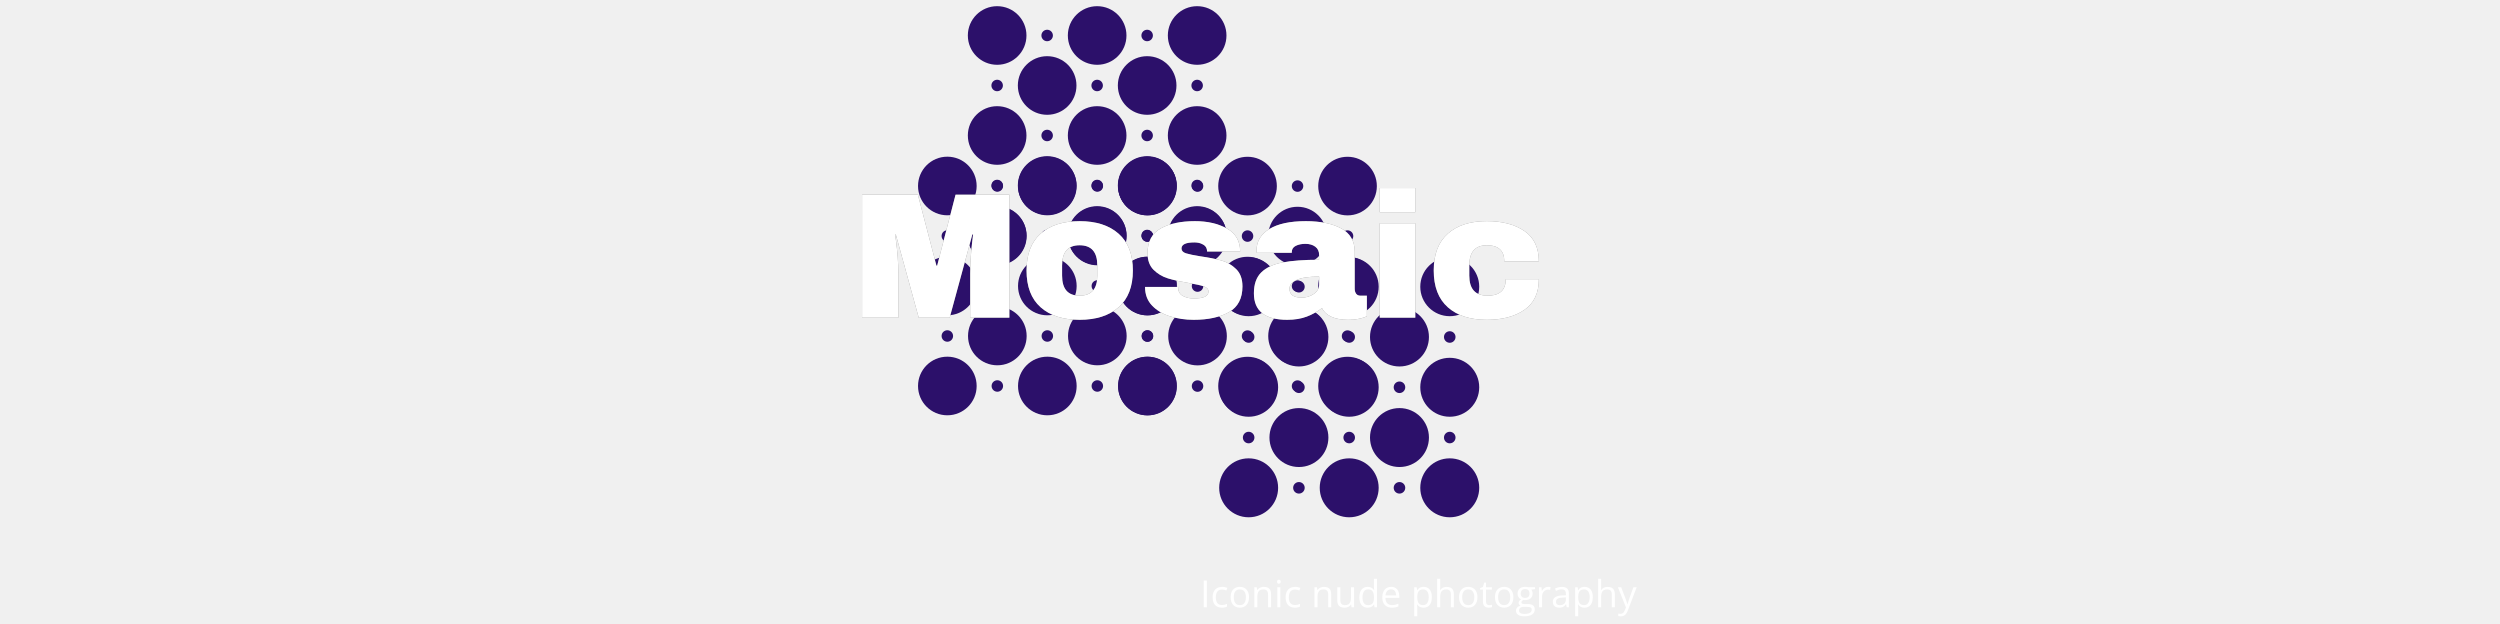
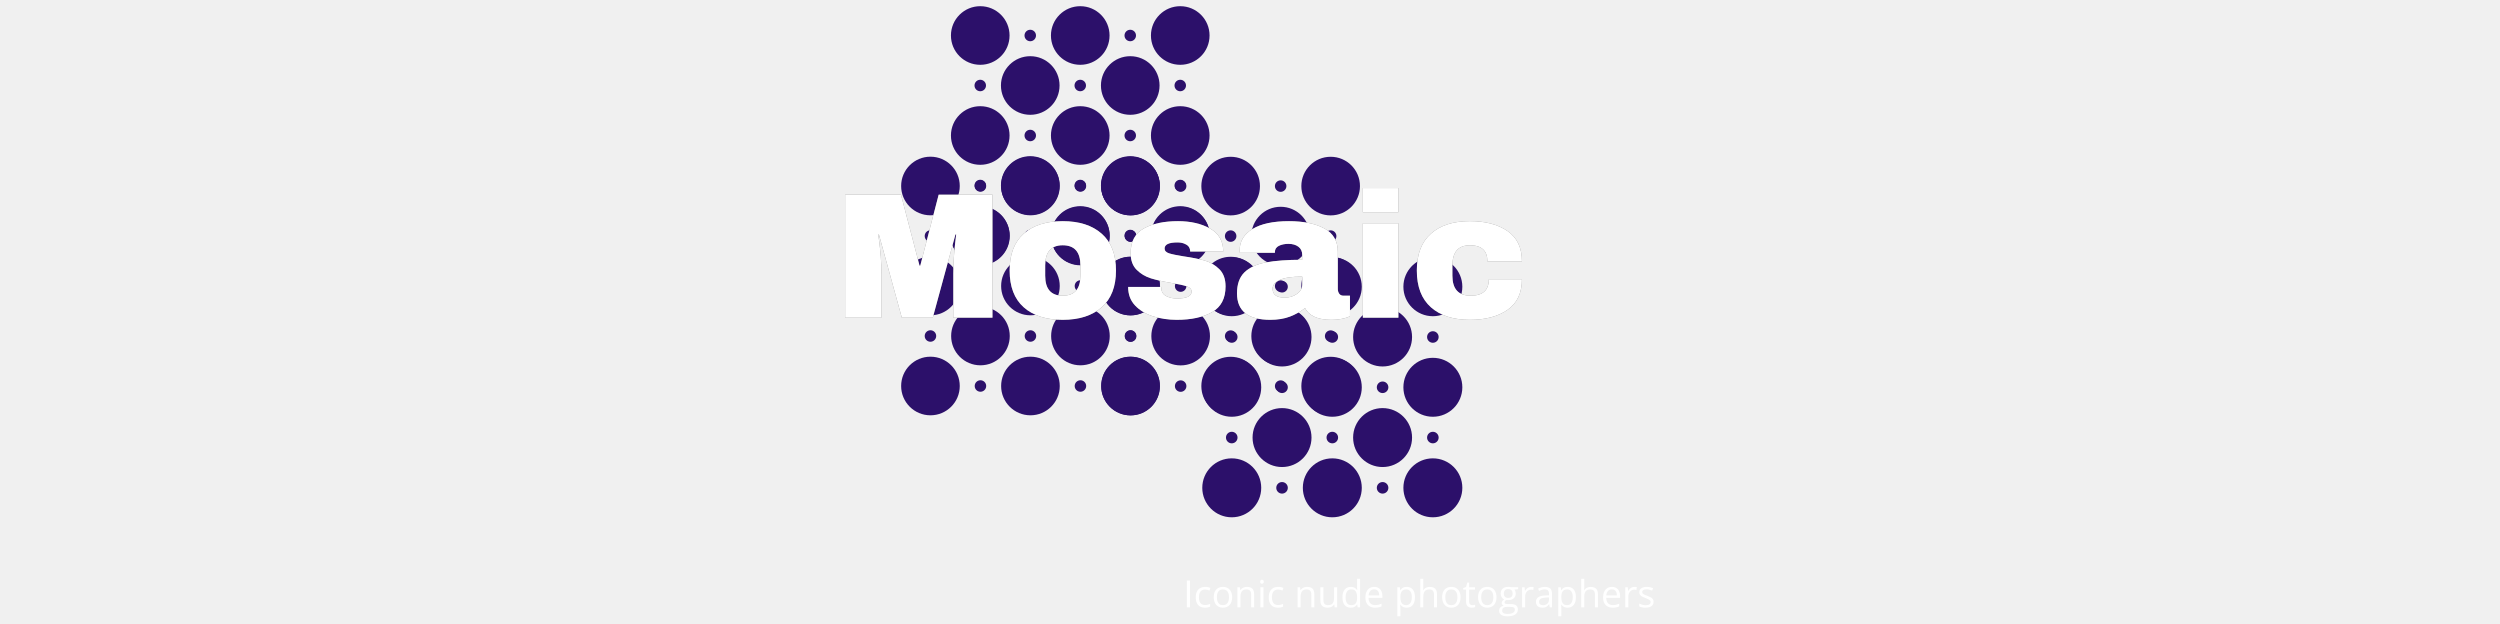
<svg xmlns="http://www.w3.org/2000/svg" version="1.1" width="2000" height="499" viewBox="0 0 2000 499">
-   <svg xml:space="preserve" width="2000" height="499" data-version="2" data-id="lg_FkgTpQstyQD70acRWF" viewBox="0 0 633 499" x="0" y="0">
+   <svg xml:space="preserve" width="2000" height="499" data-version="2" data-id="lg_FkgTpQstyQD70acRWF" viewBox="0 0 661 499" x="0" y="0">
    <rect width="100%" height="100%" fill="transparent" />
-     <circle r="10.2" fill="#2c106a" transform="translate(74.37 308.79)scale(2.2988)" />
-     <circle r="2" fill="#2c106a" transform="translate(74.37 268.79)scale(2.2988)" />
-     <circle r="2" fill="#2c106a" transform="translate(114.37 228.79)scale(2.2988)" />
-     <circle r="2" fill="#2c106a" transform="translate(114.37 308.79)scale(2.2988)" />
-     <circle r="10.2" fill="#2c106a" transform="translate(114.37 268.79)scale(2.2988)" />
-     <circle r="10.2" fill="#2c106a" transform="translate(74.37 228.79)scale(2.2988)" />
-     <circle r="2" fill="#2c106a" transform="translate(74.37 188.79)scale(2.2988)" />
-     <circle r="2" fill="#2c106a" transform="translate(114.37 148.79)scale(2.2988)" />
-     <circle r="10.2" fill="#2c106a" transform="translate(74.37 148.79)scale(2.2988)" />
-     <circle r="10.2" fill="#2c106a" transform="translate(114.37 188.79)scale(2.2988)" />
-     <circle r="10.2" fill="#2c106a" transform="translate(154.37 308.79)scale(2.2988)" />
-     <circle r="2" fill="#2c106a" transform="translate(154.37 268.79)scale(2.2988)" />
-     <circle r="2" fill="#2c106a" transform="translate(194.37 228.79)scale(2.2988)" />
-     <circle r="2" fill="#2c106a" transform="translate(194.37 308.79)scale(2.2988)" />
-     <circle r="10.2" fill="#2c106a" transform="translate(194.37 268.79)scale(2.2988)" />
-     <circle r="10.2" fill="#2c106a" transform="translate(154.37 228.79)scale(2.2988)" />
-     <circle r="2" fill="#2c106a" transform="translate(154.37 188.79)scale(2.2988)" />
-     <circle r="2" fill="#2c106a" transform="translate(194.37 148.79)scale(2.2988)" />
-     <circle r="10.2" fill="#2c106a" transform="translate(154.37 148.79)scale(2.2988)" />
-     <circle r="10.2" fill="#2c106a" transform="translate(234.37 308.79)scale(2.2988)" />
-     <circle r="2" fill="#2c106a" transform="translate(234.37 268.79)scale(2.2988)" />
-     <circle r="10.2" fill="#2c106a" transform="translate(234.37 228.79)scale(2.2988)" />
-     <circle r="2" fill="#2c106a" transform="translate(234.37 188.79)scale(2.2988)" />
-     <circle r="10.2" fill="#2c106a" transform="translate(234.37 148.79)scale(2.2988)" />
-     <circle r="10.2" fill="#2c106a" transform="translate(194.37 188.79)scale(2.2988)" />
-     <circle r="10.2" fill="#2c106a" transform="translate(114.22 188.39)scale(2.2988)" />
-     <circle r="2" fill="#2c106a" transform="translate(114.22 148.39)scale(2.2988)" />
-     <circle r="2" fill="#2c106a" transform="translate(154.22 108.39)scale(2.2988)" />
-     <circle r="2" fill="#2c106a" transform="translate(154.22 188.39)scale(2.2988)" />
-     <circle r="10.2" fill="#2c106a" transform="translate(154.22 148.39)scale(2.2988)" />
-     <circle r="10.2" fill="#2c106a" transform="translate(114.22 108.39)scale(2.2988)" />
-     <circle r="2" fill="#2c106a" transform="translate(114.22 68.39)scale(2.2988)" />
-     <circle r="2" fill="#2c106a" transform="translate(154.22 28.39)scale(2.2988)" />
-     <circle r="10.2" fill="#2c106a" transform="translate(114.22 28.39)scale(2.2988)" />
-     <circle r="10.2" fill="#2c106a" transform="translate(154.22 68.39)scale(2.2988)" />
-     <circle r="10.2" fill="#2c106a" transform="translate(194.22 188.39)scale(2.2988)" />
-     <circle r="2" fill="#2c106a" transform="translate(194.22 148.39)scale(2.2988)" />
-     <circle r="2" fill="#2c106a" transform="translate(234.22 108.39)scale(2.2988)" />
-     <circle r="2" fill="#2c106a" transform="translate(234.22 188.39)scale(2.2988)" />
-     <circle r="10.2" fill="#2c106a" transform="translate(234.22 148.39)scale(2.2988)" />
-     <circle r="10.2" fill="#2c106a" transform="translate(194.22 108.39)scale(2.2988)" />
-     <circle r="2" fill="#2c106a" transform="translate(194.22 68.39)scale(2.2988)" />
-     <circle r="2" fill="#2c106a" transform="translate(234.22 28.39)scale(2.2988)" />
-     <circle r="10.2" fill="#2c106a" transform="translate(194.22 28.39)scale(2.2988)" />
-     <circle r="10.2" fill="#2c106a" transform="translate(274.22 188.39)scale(2.2988)" />
-     <circle r="2" fill="#2c106a" transform="translate(274.22 148.39)scale(2.2988)" />
-     <circle r="10.2" fill="#2c106a" transform="translate(274.22 108.39)scale(2.2988)" />
-     <circle r="2" fill="#2c106a" transform="translate(274.22 68.39)scale(2.2988)" />
-     <circle r="10.2" fill="#2c106a" transform="translate(274.22 28.39)scale(2.2988)" />
-     <circle r="10.2" fill="#2c106a" transform="translate(234.22 68.39)scale(2.2988)" />
-     <circle r="10.2" fill="#2c106a" transform="translate(234.53 308.86)scale(2.2988)" />
-     <circle r="2" fill="#2c106a" transform="translate(234.53 268.86)scale(2.2988)" />
-     <circle r="2" fill="#2c106a" transform="translate(274.53 228.86)scale(2.2988)" />
-     <circle r="2" fill="#2c106a" transform="translate(274.53 308.86)scale(2.2988)" />
-     <circle r="10.2" fill="#2c106a" transform="translate(274.53 268.86)scale(2.2988)" />
-     <circle r="10.2" fill="#2c106a" transform="translate(234.53 228.86)scale(2.2988)" />
-     <circle r="2" fill="#2c106a" transform="translate(234.53 188.86)scale(2.2988)" />
-     <circle r="2" fill="#2c106a" transform="translate(274.53 148.86)scale(2.2988)" />
-     <circle r="10.2" fill="#2c106a" transform="translate(234.53 148.86)scale(2.2988)" />
-     <circle r="10.2" fill="#2c106a" transform="translate(274.53 188.86)scale(2.2988)" />
-     <circle r="10.2" fill="#2c106a" transform="translate(314.53 308.86)scale(2.2988)" />
-     <circle r="2" fill="#2c106a" transform="translate(314.53 268.86)scale(2.2988)" />
-     <circle r="2" fill="#2c106a" transform="translate(354.53 228.86)scale(2.2988)" />
-     <circle r="2" fill="#2c106a" transform="translate(354.53 308.86)scale(2.2988)" />
-     <circle r="10.2" fill="#2c106a" transform="translate(354.53 268.86)scale(2.2988)" />
-     <circle r="10.2" fill="#2c106a" transform="translate(314.53 228.86)scale(2.2988)" />
-     <circle r="2" fill="#2c106a" transform="translate(314.53 188.86)scale(2.2988)" />
-     <circle r="2" fill="#2c106a" transform="translate(354.53 148.86)scale(2.2988)" />
-     <circle r="10.2" fill="#2c106a" transform="translate(314.53 148.86)scale(2.2988)" />
-     <circle r="10.2" fill="#2c106a" transform="translate(394.53 308.86)scale(2.2988)" />
-     <circle r="2" fill="#2c106a" transform="translate(394.53 268.86)scale(2.2988)" />
-     <circle r="10.2" fill="#2c106a" transform="translate(394.53 228.86)scale(2.2988)" />
-     <circle r="2" fill="#2c106a" transform="translate(394.53 188.86)scale(2.2988)" />
-     <circle r="10.2" fill="#2c106a" transform="translate(394.53 148.86)scale(2.2988)" />
-     <circle r="10.2" fill="#2c106a" transform="translate(354.53 188.86)scale(2.2988)" />
-     <circle r="10.2" fill="#2c106a" transform="translate(315.42 390.25)scale(2.3115)" />
-     <circle r="2" fill="#2c106a" transform="translate(315.42 350.04)scale(2.3115)" />
-     <circle r="2" fill="#2c106a" transform="translate(355.64 309.82)scale(2.3115)" />
-     <circle r="2" fill="#2c106a" transform="translate(355.64 390.25)scale(2.3115)" />
-     <circle r="10.2" fill="#2c106a" transform="translate(355.64 350.04)scale(2.3115)" />
-     <circle r="10.2" fill="#2c106a" transform="translate(315.42 309.82)scale(2.3115)" />
-     <circle r="2" fill="#2c106a" transform="translate(315.42 269.6)scale(2.3115)" />
-     <circle r="2" fill="#2c106a" transform="translate(355.64 229.38)scale(2.3115)" />
-     <circle r="10.2" fill="#2c106a" transform="translate(315.42 229.38)scale(2.3115)" />
-     <circle r="10.2" fill="#2c106a" transform="translate(355.64 269.6)scale(2.3115)" />
-     <circle r="10.2" fill="#2c106a" transform="translate(395.86 390.25)scale(2.3115)" />
-     <circle r="2" fill="#2c106a" transform="translate(395.86 350.04)scale(2.3115)" />
-     <circle r="2" fill="#2c106a" transform="translate(436.08 309.82)scale(2.3115)" />
-     <circle r="2" fill="#2c106a" transform="translate(436.08 390.25)scale(2.3115)" />
-     <circle r="10.2" fill="#2c106a" transform="translate(436.08 350.04)scale(2.3115)" />
-     <circle r="10.2" fill="#2c106a" transform="translate(395.86 309.82)scale(2.3115)" />
-     <circle r="2" fill="#2c106a" transform="translate(395.86 269.6)scale(2.3115)" />
-     <circle r="2" fill="#2c106a" transform="translate(436.08 229.38)scale(2.3115)" />
-     <circle r="10.2" fill="#2c106a" transform="translate(395.86 229.38)scale(2.3115)" />
-     <circle r="10.2" fill="#2c106a" transform="translate(476.3 390.25)scale(2.3115)" />
-     <circle r="2" fill="#2c106a" transform="translate(476.3 350.04)scale(2.3115)" />
-     <circle r="10.2" fill="#2c106a" transform="translate(476.3 309.82)scale(2.3115)" />
-     <circle r="2" fill="#2c106a" transform="translate(476.3 269.6)scale(2.3115)" />
-     <circle r="10.2" fill="#2c106a" transform="translate(476.3 229.38)scale(2.3115)" />
-     <circle r="10.2" fill="#2c106a" transform="translate(436.08 269.6)scale(2.3115)" />
-     <g transform="translate(277.36 203.65)">
+     <circle r="10.2" fill="#2c106a" transform="translate(74.86 308.8)scale(2.2988)" />
+     <circle r="2" fill="#2c106a" transform="translate(74.86 268.8)scale(2.2988)" />
+     <circle r="2" fill="#2c106a" transform="translate(114.86 228.8)scale(2.2988)" />
+     <circle r="2" fill="#2c106a" transform="translate(114.86 308.8)scale(2.2988)" />
+     <circle r="10.2" fill="#2c106a" transform="translate(114.86 268.8)scale(2.2988)" />
+     <circle r="10.2" fill="#2c106a" transform="translate(74.86 228.8)scale(2.2988)" />
+     <circle r="2" fill="#2c106a" transform="translate(74.86 188.8)scale(2.2988)" />
+     <circle r="2" fill="#2c106a" transform="translate(114.86 148.8)scale(2.2988)" />
+     <circle r="10.2" fill="#2c106a" transform="translate(74.86 148.8)scale(2.2988)" />
+     <circle r="10.2" fill="#2c106a" transform="translate(114.86 188.8)scale(2.2988)" />
+     <circle r="10.2" fill="#2c106a" transform="translate(154.85 308.8)scale(2.2988)" />
+     <circle r="2" fill="#2c106a" transform="translate(154.85 268.8)scale(2.2988)" />
+     <circle r="2" fill="#2c106a" transform="translate(194.85 228.8)scale(2.2988)" />
+     <circle r="2" fill="#2c106a" transform="translate(194.85 308.8)scale(2.2988)" />
+     <circle r="10.2" fill="#2c106a" transform="translate(194.85 268.8)scale(2.2988)" />
+     <circle r="10.2" fill="#2c106a" transform="translate(154.85 228.8)scale(2.2988)" />
+     <circle r="2" fill="#2c106a" transform="translate(154.85 188.8)scale(2.2988)" />
+     <circle r="2" fill="#2c106a" transform="translate(194.85 148.8)scale(2.2988)" />
+     <circle r="10.2" fill="#2c106a" transform="translate(154.85 148.8)scale(2.2988)" />
+     <circle r="10.2" fill="#2c106a" transform="translate(234.85 308.8)scale(2.2988)" />
+     <circle r="2" fill="#2c106a" transform="translate(234.85 268.8)scale(2.2988)" />
+     <circle r="10.2" fill="#2c106a" transform="translate(234.85 228.8)scale(2.2988)" />
+     <circle r="2" fill="#2c106a" transform="translate(234.85 188.8)scale(2.2988)" />
+     <circle r="10.2" fill="#2c106a" transform="translate(234.85 148.8)scale(2.2988)" />
+     <circle r="10.2" fill="#2c106a" transform="translate(194.85 188.8)scale(2.2988)" />
+     <circle r="10.2" fill="#2c106a" transform="translate(114.7 188.4)scale(2.2988)" />
+     <circle r="2" fill="#2c106a" transform="translate(114.7 148.4)scale(2.2988)" />
+     <circle r="2" fill="#2c106a" transform="translate(154.7 108.4)scale(2.2988)" />
+     <circle r="2" fill="#2c106a" transform="translate(154.7 188.4)scale(2.2988)" />
+     <circle r="10.2" fill="#2c106a" transform="translate(154.7 148.4)scale(2.2988)" />
+     <circle r="10.2" fill="#2c106a" transform="translate(114.7 108.4)scale(2.2988)" />
+     <circle r="2" fill="#2c106a" transform="translate(114.7 68.4)scale(2.2988)" />
+     <circle r="2" fill="#2c106a" transform="translate(154.7 28.4)scale(2.2988)" />
+     <circle r="10.2" fill="#2c106a" transform="translate(114.7 28.4)scale(2.2988)" />
+     <circle r="10.2" fill="#2c106a" transform="translate(154.7 68.4)scale(2.2988)" />
+     <circle r="10.2" fill="#2c106a" transform="translate(194.7 188.4)scale(2.2988)" />
+     <circle r="2" fill="#2c106a" transform="translate(194.7 148.4)scale(2.2988)" />
+     <circle r="2" fill="#2c106a" transform="translate(234.7 108.4)scale(2.2988)" />
+     <circle r="2" fill="#2c106a" transform="translate(234.7 188.4)scale(2.2988)" />
+     <circle r="10.2" fill="#2c106a" transform="translate(234.7 148.4)scale(2.2988)" />
+     <circle r="10.2" fill="#2c106a" transform="translate(194.7 108.4)scale(2.2988)" />
+     <circle r="2" fill="#2c106a" transform="translate(194.7 68.4)scale(2.2988)" />
+     <circle r="2" fill="#2c106a" transform="translate(234.7 28.4)scale(2.2988)" />
+     <circle r="10.2" fill="#2c106a" transform="translate(194.7 28.4)scale(2.2988)" />
+     <circle r="10.2" fill="#2c106a" transform="translate(274.7 188.4)scale(2.2988)" />
+     <circle r="2" fill="#2c106a" transform="translate(274.7 148.4)scale(2.2988)" />
+     <circle r="10.2" fill="#2c106a" transform="translate(274.7 108.4)scale(2.2988)" />
+     <circle r="2" fill="#2c106a" transform="translate(274.7 68.4)scale(2.2988)" />
+     <circle r="10.2" fill="#2c106a" transform="translate(274.7 28.4)scale(2.2988)" />
+     <circle r="10.2" fill="#2c106a" transform="translate(234.7 68.4)scale(2.2988)" />
+     <circle r="10.2" fill="#2c106a" transform="translate(235.02 308.87)scale(2.2988)" />
+     <circle r="2" fill="#2c106a" transform="translate(235.02 268.87)scale(2.2988)" />
+     <circle r="2" fill="#2c106a" transform="translate(275.02 228.87)scale(2.2988)" />
+     <circle r="2" fill="#2c106a" transform="translate(275.02 308.87)scale(2.2988)" />
+     <circle r="10.2" fill="#2c106a" transform="translate(275.02 268.87)scale(2.2988)" />
+     <circle r="10.2" fill="#2c106a" transform="translate(235.02 228.87)scale(2.2988)" />
+     <circle r="2" fill="#2c106a" transform="translate(235.02 188.87)scale(2.2988)" />
+     <circle r="2" fill="#2c106a" transform="translate(275.02 148.87)scale(2.2988)" />
+     <circle r="10.2" fill="#2c106a" transform="translate(235.02 148.87)scale(2.2988)" />
+     <circle r="10.2" fill="#2c106a" transform="translate(275.02 188.87)scale(2.2988)" />
+     <circle r="10.2" fill="#2c106a" transform="translate(315.02 308.87)scale(2.2988)" />
+     <circle r="2" fill="#2c106a" transform="translate(315.02 268.87)scale(2.2988)" />
+     <circle r="2" fill="#2c106a" transform="translate(355.02 228.87)scale(2.2988)" />
+     <circle r="2" fill="#2c106a" transform="translate(355.02 308.87)scale(2.2988)" />
+     <circle r="10.2" fill="#2c106a" transform="translate(355.02 268.87)scale(2.2988)" />
+     <circle r="10.2" fill="#2c106a" transform="translate(315.02 228.87)scale(2.2988)" />
+     <circle r="2" fill="#2c106a" transform="translate(315.02 188.87)scale(2.2988)" />
+     <circle r="2" fill="#2c106a" transform="translate(355.02 148.87)scale(2.2988)" />
+     <circle r="10.2" fill="#2c106a" transform="translate(315.02 148.87)scale(2.2988)" />
+     <circle r="10.2" fill="#2c106a" transform="translate(395.02 308.87)scale(2.2988)" />
+     <circle r="2" fill="#2c106a" transform="translate(395.02 268.87)scale(2.2988)" />
+     <circle r="10.2" fill="#2c106a" transform="translate(395.02 228.87)scale(2.2988)" />
+     <circle r="2" fill="#2c106a" transform="translate(395.02 188.87)scale(2.2988)" />
+     <circle r="10.2" fill="#2c106a" transform="translate(395.02 148.87)scale(2.2988)" />
+     <circle r="10.2" fill="#2c106a" transform="translate(355.02 188.87)scale(2.2988)" />
+     <circle r="10.2" fill="#2c106a" transform="translate(315.9 390.26)scale(2.3115)" />
+     <circle r="2" fill="#2c106a" transform="translate(315.9 350.05)scale(2.3115)" />
+     <circle r="2" fill="#2c106a" transform="translate(356.13 309.83)scale(2.3115)" />
+     <circle r="2" fill="#2c106a" transform="translate(356.13 390.26)scale(2.3115)" />
+     <circle r="10.2" fill="#2c106a" transform="translate(356.13 350.05)scale(2.3115)" />
+     <circle r="10.2" fill="#2c106a" transform="translate(315.9 309.83)scale(2.3115)" />
+     <circle r="2" fill="#2c106a" transform="translate(315.9 269.6)scale(2.3115)" />
+     <circle r="2" fill="#2c106a" transform="translate(356.13 229.39)scale(2.3115)" />
+     <circle r="10.2" fill="#2c106a" transform="translate(315.9 229.39)scale(2.3115)" />
+     <circle r="10.2" fill="#2c106a" transform="translate(356.13 269.6)scale(2.3115)" />
+     <circle r="10.2" fill="#2c106a" transform="translate(396.35 390.26)scale(2.3115)" />
+     <circle r="2" fill="#2c106a" transform="translate(396.35 350.05)scale(2.3115)" />
+     <circle r="2" fill="#2c106a" transform="translate(436.57 309.83)scale(2.3115)" />
+     <circle r="2" fill="#2c106a" transform="translate(436.57 390.26)scale(2.3115)" />
+     <circle r="10.2" fill="#2c106a" transform="translate(436.57 350.05)scale(2.3115)" />
+     <circle r="10.2" fill="#2c106a" transform="translate(396.35 309.83)scale(2.3115)" />
+     <circle r="2" fill="#2c106a" transform="translate(396.35 269.6)scale(2.3115)" />
+     <circle r="2" fill="#2c106a" transform="translate(436.57 229.39)scale(2.3115)" />
+     <circle r="10.2" fill="#2c106a" transform="translate(396.35 229.39)scale(2.3115)" />
+     <circle r="10.2" fill="#2c106a" transform="translate(476.79 390.26)scale(2.3115)" />
+     <circle r="2" fill="#2c106a" transform="translate(476.79 350.05)scale(2.3115)" />
+     <circle r="10.2" fill="#2c106a" transform="translate(476.79 309.83)scale(2.3115)" />
+     <circle r="2" fill="#2c106a" transform="translate(476.79 269.6)scale(2.3115)" />
+     <circle r="10.2" fill="#2c106a" transform="translate(476.79 229.39)scale(2.3115)" />
+     <circle r="10.2" fill="#2c106a" transform="translate(436.57 269.6)scale(2.3115)" />
+     <g transform="translate(277.84 203.66)">
      <filter id="a" width="140%" height="140%" x="-20%" y="-20%">
        <feGaussianBlur in="SourceAlpha" />
        <feOffset result="oBlur" />
        <feFlood flood-color="#000" flood-opacity="1" />
        <feComposite in2="oBlur" operator="in" />
        <feMerge>
          <feMergeNode />
          <feMergeNode in="SourceGraphic" />
        </feMerge>
      </filter>
      <g filter="url(#a)">
        <path fill="#fff" d="M-153.365 50.485h-31.32v-35.47q0-6.57.5-13.51.5-6.93 1.07-11.65.58-4.72.72-6.01h-.57l-18.16 66.64h-24.74l-18.31-66.5h-.57q.14 1.29.79 5.94.64 4.65 1.21 11.58.57 6.94.57 13.51v35.47h-29.02v-98.39h44.61l14.87 56.78h.58l14.72-56.78h43.05z" />
        <rect width="117.83" height="98.39" x="-58.91" y="-49.2" fill="none" rx="0" ry="0" transform="translate(-211.78 1.79)" />
        <path fill="#fff" d="M-97.165-26.735q19.87 0 31.24 10.08 11.37 10.08 11.37 29.39 0 19.3-11.37 29.38-11.37 10.08-31.24 10.08-19.88 0-31.18-10.01-11.29-10.01-11.29-29.45 0-19.45 11.29-29.46 11.3-10.01 31.18-10.01m0 19.3q-14.02 0-14.02 16.16v8.15q0 16.02 14.02 16.02 14.15 0 14.15-16.02v-8.15q0-16.16-14.15-16.16" />
        <rect width="85.08" height="78.93" x="-42.54" y="-39.47" fill="none" rx="0" ry="0" transform="translate(-96.6 13.23)" />
        <path fill="#fff" d="M-4.935-26.735q15.16 0 25.67 5.93 10.51 5.94 10.51 18.38H4.795q0-4.15-3.72-5.86-2.58-1.43-6.44-1.43-10.29 0-10.29 4.86 0 2.71 3.57 3.86 3.58 1.14 11.73 2.43 10.01 1.43 16.73 3.36 6.72 1.93 11.72 6.86 5.01 4.94 5.01 13.8 0 14.45-10.8 20.6-10.79 6.14-28.24 6.14-10.01 0-18.88-2.78-8.86-2.79-14.44-8.66-5.58-5.86-5.58-14.87h26.46v.57q.14 4.87 4.07 6.8 3.94 1.93 8.37 1.93 11.87 0 11.87-5.58 0-2.86-3.72-4.15-3.72-1.28-12.15-2.71-10.16-1.72-16.66-3.72-6.51-2-11.37-6.79-4.86-4.79-4.86-13.37 0-13.88 10.51-19.74 10.51-5.86 27.38-5.86" />
        <rect width="77.94" height="78.93" x="-38.97" y="-39.47" fill="none" rx="0" ry="0" transform="translate(-5.37 13.23)" />
        <path fill="#fff" d="M83.865-26.735q17.31 0 28.18 5.79 10.86 5.79 10.86 18.8v29.46q0 2.43 1.15 4.01 1.14 1.57 3.43 1.57h5.15v16.44q-.43.29-2.22.93-1.79.65-5.08 1.29-3.28.64-7.57.64-8.3 0-13.66-2.5-5.36-2.5-7.37-6.93-5.43 4.29-12.15 6.86-6.72 2.57-15.73 2.57-26.6 0-26.6-21.16 0-11.01 5.94-16.8 5.93-5.79 17.08-7.94 11.16-2.14 29.18-2.14V.435q0-4.43-3.08-6.72-3.07-2.29-7.93-2.29-4.44 0-7.66 1.57-3.21 1.58-3.21 5.01v.57h-28.03q-.14-.72-.14-2 0-10.73 10.22-17.02 10.23-6.29 29.24-6.29m10.59 44.33q-12.16 0-17.95 2.64-5.79 2.65-5.79 7.08 0 7.15 9.72 7.15 5.58 0 9.8-3 4.22-3 4.22-7.44z" />
        <rect width="90.38" height="78.93" x="-45.19" y="-39.47" fill="none" rx="0" ry="0" transform="translate(87.94 13.23)" />
        <path fill="#fff" d="M171.385-33.885h-28.46v-19.31h28.46zm0 84.37h-28.46v-75.51h28.46z" />
        <rect width="28.46" height="103.68" x="-14.23" y="-51.84" fill="none" rx="0" ry="0" transform="translate(157.66 -.85)" />
        <path fill="#fff" d="M228.585-26.735q18.59 0 30.1 7.93 11.51 7.94 11.51 24.24h-27.6q0-12.87-14.01-12.87t-14.01 16.16v8.15q0 16.02 14.58 16.02 14.59 0 14.59-13.16h26.45q0 16.45-11.51 24.46-11.51 8-30.1 8-19.88 0-31.17-10.01-11.3-10.01-11.3-29.45 0-19.45 11.3-29.46 11.29-10.01 31.17-10.01" />
        <rect width="84.08" height="78.93" x="-42.04" y="-39.47" fill="none" rx="0" ry="0" transform="translate(228.66 13.23)" />
      </g>
    </g>
-     <path fill="#fff" d="M282 485.838h-2.49v-21.41H282z" />
-     <rect width="2.49" height="21.41" x="-1.25" y="-10.71" fill="none" rx="0" ry="0" transform="translate(281.25 475.63)" />
-     <path fill="#fff" d="M293.95 486.138q-2.17 0-3.82-.9-1.66-.89-2.58-2.72-.92-1.83-.92-4.62 0-2.91.97-4.76.98-1.86 2.69-2.75 1.71-.89 3.9-.89 1.2 0 2.32.24 1.12.24 1.84.61l-.74 2.03q-.73-.29-1.69-.53-.96-.23-1.79-.23-1.67 0-2.78.72-1.1.72-1.65 2.11-.55 1.39-.55 3.42 0 1.95.53 3.33.54 1.38 1.6 2.1 1.06.73 2.66.73 1.27 0 2.3-.27 1.02-.28 1.86-.64v2.17q-.81.41-1.8.63-.99.22-2.35.22" />
-     <rect width="11.72" height="16.64" x="-5.86" y="-8.32" fill="none" rx="0" ry="0" transform="translate(292.99 478.32)" />
-     <path fill="#fff" d="M315.73 477.788q0 1.97-.51 3.53-.51 1.55-1.48 2.62-.96 1.07-2.33 1.63-1.37.57-3.1.57-1.61 0-2.95-.57-1.34-.56-2.32-1.63-.97-1.07-1.51-2.62-.53-1.56-.53-3.53 0-2.64.89-4.49.9-1.86 2.56-2.83 1.66-.97 3.96-.97 2.2 0 3.85.98 1.64.98 2.56 2.83.91 1.85.91 4.48m-12.21 0q0 1.93.51 3.35.51 1.42 1.58 2.2 1.07.77 2.76.77 1.67 0 2.74-.77 1.08-.78 1.59-2.2.52-1.42.52-3.35 0-1.92-.52-3.32-.51-1.4-1.58-2.16-1.07-.76-2.77-.76-2.5 0-3.67 1.65-1.16 1.66-1.16 4.59" />
-     <rect width="14.73" height="16.64" x="-7.37" y="-8.32" fill="none" rx="0" ry="0" transform="translate(308.87 478.32)" />
-     <path fill="#fff" d="M327.54 469.498q2.86 0 4.32 1.39 1.47 1.4 1.47 4.49v10.46h-2.4v-10.29q0-2.01-.92-3.01-.92-.99-2.81-.99-2.66 0-3.75 1.51-1.08 1.5-1.08 4.38v8.4h-2.43v-16.05h1.96l.37 2.31h.13q.51-.85 1.3-1.43.79-.57 1.78-.87.98-.3 2.06-.3" />
-     <rect width="13.39" height="16.34" x="-6.7" y="-8.17" fill="none" rx="0" ry="0" transform="translate(327.13 478.17)" />
-     <path fill="#fff" d="M338.34 469.788h2.43v16.05h-2.43zm1.24-6.01q.6 0 1.04.39.43.39.43 1.21 0 .81-.43 1.2-.44.4-1.04.4-.63 0-1.04-.4-.42-.39-.42-1.2 0-.82.42-1.21.41-.39 1.04-.39" />
-     <rect width="2.93" height="22.06" x="-1.47" y="-11.03" fill="none" rx="0" ry="0" transform="translate(340.08 475.3)" />
-     <path fill="#fff" d="M352.34 486.138q-2.17 0-3.82-.9-1.66-.89-2.58-2.72-.92-1.83-.92-4.62 0-2.91.97-4.76.98-1.86 2.69-2.75 1.71-.89 3.9-.89 1.2 0 2.32.24 1.12.24 1.84.61l-.74 2.03q-.73-.29-1.69-.53-.96-.23-1.79-.23-1.67 0-2.78.72-1.1.72-1.65 2.11-.55 1.39-.55 3.42 0 1.95.53 3.33.54 1.38 1.6 2.1 1.06.73 2.66.73 1.27 0 2.3-.27 1.02-.28 1.86-.64v2.17q-.81.41-1.8.63-.99.22-2.35.22" />
-     <rect width="11.72" height="16.64" x="-5.86" y="-8.32" fill="none" rx="0" ry="0" transform="translate(351.38 478.32)" />
-     <path fill="#fff" d="M375.68 469.498q2.85 0 4.32 1.39 1.46 1.4 1.46 4.49v10.46h-2.4v-10.29q0-2.01-.92-3.01-.91-.99-2.8-.99-2.67 0-3.75 1.51-1.08 1.5-1.08 4.38v8.4h-2.44v-16.05h1.97l.36 2.31h.13q.52-.85 1.31-1.43.79-.57 1.77-.87.98-.3 2.07-.3" />
-     <rect width="13.39" height="16.34" x="-6.7" y="-8.17" fill="none" rx="0" ry="0" transform="translate(375.26 478.17)" />
-     <path fill="#fff" d="M397.28 469.788h2.45v16.05h-1.99l-.35-2.25h-.14q-.49.83-1.29 1.4-.79.58-1.78.86-.98.29-2.1.29-1.9 0-3.19-.62-1.29-.61-1.94-1.9-.65-1.29-.65-3.31v-10.52h2.46v10.34q0 2.01.91 3 .9.98 2.76.98 1.79 0 2.85-.67 1.07-.67 1.53-1.98.47-1.31.47-3.22z" />
-     <rect width="13.43" height="16.35" x="-6.71" y="-8.18" fill="none" rx="0" ry="0" transform="translate(393.51 478.46)" />
-     <path fill="#fff" d="M410.58 486.138q-3.04 0-4.82-2.08-1.78-2.08-1.78-6.19 0-4.14 1.81-6.26 1.82-2.11 4.84-2.11 1.27 0 2.22.33.96.34 1.64.9.69.57 1.16 1.29h.18q-.06-.46-.12-1.25t-.06-1.29v-6.43h2.43v22.79h-1.96l-.37-2.28h-.1q-.45.72-1.15 1.3-.69.59-1.65.93-.96.35-2.27.35m.38-2.03q2.58 0 3.65-1.46 1.07-1.46 1.07-4.35v-.44q0-3.06-1.02-4.7-1.02-1.64-3.7-1.64-2.24 0-3.35 1.72-1.11 1.72-1.11 4.69 0 2.96 1.1 4.57 1.11 1.61 3.36 1.61" />
-     <rect width="14.1" height="23.09" x="-7.05" y="-11.54" fill="none" rx="0" ry="0" transform="translate(411.53 475.1)" />
-     <path fill="#fff" d="M429.41 469.498q2.05 0 3.51.9 1.47.91 2.24 2.55.78 1.63.78 3.81v1.51h-11.09q.04 2.83 1.41 4.31 1.36 1.48 3.84 1.48 1.52 0 2.69-.28t2.43-.82v2.14q-1.21.54-2.41.79-1.19.25-2.82.25-2.31 0-4.03-.95-1.72-.94-2.68-2.77-.95-1.84-.95-4.49 0-2.59.87-4.49.87-1.89 2.46-2.92 1.59-1.02 3.75-1.02m-.03 1.99q-1.95 0-3.11 1.27-1.16 1.28-1.38 3.56h8.5q-.01-1.43-.45-2.52-.43-1.1-1.31-1.7-.88-.61-2.25-.61" />
-     <rect width="13.61" height="16.64" x="-6.8" y="-8.32" fill="none" rx="0" ry="0" transform="translate(429.63 478.32)" />
-     <path fill="#fff" d="M455.41 469.498q3 0 4.79 2.06 1.78 2.07 1.78 6.21 0 2.74-.82 4.6-.82 1.86-2.3 2.81-1.49.96-3.51.96-1.28 0-2.24-.34-.97-.34-1.66-.91-.69-.57-1.14-1.24h-.18q.05.57.11 1.37.07.81.07 1.41v6.59h-2.45v-23.23h2.01l.32 2.37h.12q.47-.73 1.14-1.34.68-.61 1.65-.97.97-.35 2.31-.35m-.43 2.05q-1.67 0-2.69.64-1.01.65-1.48 1.93-.47 1.28-.5 3.21v.47q0 2.04.45 3.44.44 1.41 1.48 2.14 1.03.73 2.77.73 1.5 0 2.49-.8 1-.81 1.49-2.25t.49-3.32q0-2.84-1.11-4.52-1.1-1.67-3.39-1.67" />
-     <rect width="14.12" height="23.52" x="-7.06" y="-11.76" fill="none" rx="0" ry="0" transform="translate(455.42 481.76)" />
-     <path fill="#fff" d="M466.22 463.048h2.43v6.81q0 .59-.03 1.18t-.1 1.09h.16q.5-.85 1.27-1.43.77-.57 1.75-.87.98-.3 2.08-.3 1.93 0 3.23.61 1.29.62 1.94 1.9.66 1.29.66 3.34v10.46h-2.41v-10.29q0-2.01-.91-3.01-.92-.99-2.81-.99-1.78 0-2.85.68-1.06.68-1.52 2-.46 1.32-.46 3.22v8.39h-2.43z" />
-     <rect width="13.39" height="22.79" x="-6.7" y="-11.39" fill="none" rx="0" ry="0" transform="translate(473.42 474.94)" />
-     <path fill="#fff" d="M498.46 477.788q0 1.97-.51 3.53-.52 1.55-1.48 2.62-.97 1.07-2.34 1.63-1.37.57-3.1.57-1.61 0-2.95-.57-1.34-.56-2.31-1.63-.98-1.07-1.51-2.62-.54-1.56-.54-3.53 0-2.64.9-4.49.89-1.86 2.55-2.83 1.67-.97 3.97-.97 2.19 0 3.84.98t2.56 2.83q.92 1.85.92 4.48m-12.22 0q0 1.93.52 3.35.51 1.42 1.58 2.2 1.07.77 2.75.77 1.67 0 2.75-.77 1.07-.78 1.59-2.2.51-1.42.51-3.35 0-1.92-.51-3.32-.52-1.4-1.58-2.16-1.07-.76-2.77-.76-2.51 0-3.67 1.65-1.17 1.66-1.17 4.59" />
-     <rect width="14.74" height="16.64" x="-7.37" y="-8.32" fill="none" rx="0" ry="0" transform="translate(491.59 478.32)" />
-     <path fill="#fff" d="M507.85 484.138q.6 0 1.23-.1t1.02-.25v1.89q-.42.19-1.17.32-.76.14-1.48.14-1.27 0-2.31-.45t-1.66-1.52q-.63-1.07-.63-2.96v-9.52h-2.28v-1.18l2.3-.96.97-3.48h1.46v3.72h4.7v1.9h-4.7v9.45q0 1.51.7 2.26.69.74 1.85.74" />
-     <rect width="9.53" height="20.07" x="-4.76" y="-10.04" fill="none" rx="0" ry="0" transform="translate(505.83 476.6)" />
-     <path fill="#fff" d="M527.2 477.788q0 1.97-.51 3.53-.52 1.55-1.48 2.62-.97 1.07-2.34 1.63-1.37.57-3.1.57-1.61 0-2.95-.57-1.34-.56-2.31-1.63-.98-1.07-1.51-2.62-.54-1.56-.54-3.53 0-2.64.9-4.49.89-1.86 2.55-2.83 1.67-.97 3.97-.97 2.19 0 3.84.98t2.56 2.83q.92 1.85.92 4.48m-12.22 0q0 1.93.52 3.35.51 1.42 1.58 2.2 1.07.77 2.75.77 1.67 0 2.75-.77 1.07-.78 1.59-2.2.51-1.42.51-3.35 0-1.92-.51-3.32-.52-1.4-1.58-2.16-1.07-.76-2.77-.76-2.51 0-3.67 1.65-1.17 1.66-1.17 4.59" />
-     <rect width="14.74" height="16.64" x="-7.37" y="-8.32" fill="none" rx="0" ry="0" transform="translate(520.33 478.32)" />
-     <path fill="#fff" d="M535.89 493.048q-3.17 0-4.88-1.18-1.72-1.18-1.72-3.3 0-1.51.96-2.58t2.66-1.42q-.63-.29-1.07-.88-.45-.59-.45-1.35 0-.88.49-1.54.49-.67 1.5-1.28-1.26-.52-2.04-1.74-.79-1.22-.79-2.85 0-1.73.72-2.95.72-1.22 2.08-1.87 1.36-.64 3.3-.64.42 0 .85.03.44.04.83.11.4.06.69.15h5.51v1.57l-2.96.36q.44.57.73 1.38.3.81.3 1.79 0 2.4-1.63 3.81-1.63 1.42-4.47 1.42-.67 0-1.38-.12-.71.39-1.09.88-.37.48-.37 1.11 0 .47.29.75.28.28.82.4.54.13 1.31.13h2.82q2.63 0 4.02 1.09 1.4 1.1 1.4 3.21 0 2.67-2.16 4.09-2.17 1.42-6.27 1.42m.07-1.9q1.99 0 3.3-.41 1.31-.4 1.97-1.15.65-.76.65-1.8 0-.97-.44-1.46t-1.29-.66q-.85-.16-2.08-.16h-2.78q-1.09 0-1.89.33-.81.34-1.24 1-.43.66-.43 1.64 0 1.3 1.09 1.98 1.1.69 3.14.69m.63-12.84q1.74 0 2.62-.87.88-.88.88-2.57 0-1.8-.89-2.7-.9-.9-2.64-.9-1.67 0-2.57.93-.9.93-.9 2.72 0 1.64.91 2.52.9.87 2.59.87" />
-     <rect width="15.24" height="23.58" x="-7.62" y="-11.79" fill="none" rx="0" ry="0" transform="translate(537.41 481.76)" />
-     <path fill="#fff" d="M554.99 469.498q.48 0 1.01.05t.94.14l-.31 2.25q-.4-.1-.88-.16t-.91-.06q-.97 0-1.82.39-.86.39-1.5 1.11-.65.73-1.01 1.75-.37 1.01-.37 2.26v8.61h-2.45v-16.05h2.02l.27 2.96h.1q.5-.9 1.2-1.64.7-.74 1.63-1.17.94-.44 2.08-.44" />
-     <rect width="9.25" height="16.34" x="-4.63" y="-8.17" fill="none" rx="0" ry="0" transform="translate(552.82 478.17)" />
-     <path fill="#fff" d="M565.96 469.528q2.87 0 4.26 1.28 1.39 1.29 1.39 4.12v10.91h-1.77l-.47-2.37h-.11q-.68.88-1.41 1.47-.73.6-1.69.9-.96.3-2.35.3-1.47 0-2.6-.52-1.14-.51-1.79-1.55-.65-1.04-.65-2.64 0-2.4 1.9-3.69 1.91-1.29 5.8-1.4l2.77-.12v-.98q0-2.08-.89-2.92-.9-.83-2.52-.83-1.26 0-2.4.36-1.15.37-2.17.87l-.75-1.85q1.08-.55 2.49-.95 1.41-.39 2.96-.39m3.25 9.88v-1.48l-2.44.11q-3.01.11-4.24.98-1.23.86-1.23 2.44 0 1.38.84 2.04.83.66 2.21.66 2.14 0 3.5-1.19 1.36-1.18 1.36-3.56" />
-     <rect width="12.84" height="16.61" x="-6.42" y="-8.3" fill="none" rx="0" ry="0" transform="translate(565.69 478.33)" />
-     <path fill="#fff" d="M584.17 469.498q3 0 4.79 2.06 1.78 2.07 1.78 6.21 0 2.74-.82 4.6-.82 1.86-2.3 2.81-1.49.96-3.51.96-1.28 0-2.24-.34-.97-.34-1.66-.91-.69-.57-1.14-1.24h-.18q.05.57.11 1.37.07.81.07 1.41v6.59h-2.45v-23.23h2.01l.32 2.37h.12q.47-.73 1.14-1.34.68-.61 1.65-.97.97-.35 2.31-.35m-.43 2.05q-1.67 0-2.69.64-1.01.65-1.48 1.93-.47 1.28-.5 3.21v.47q0 2.04.45 3.44.44 1.41 1.48 2.14 1.03.73 2.77.73 1.5 0 2.49-.8 1-.81 1.49-2.25t.49-3.32q0-2.84-1.11-4.52-1.1-1.67-3.39-1.67" />
-     <rect width="14.12" height="23.52" x="-7.06" y="-11.76" fill="none" rx="0" ry="0" transform="translate(584.18 481.76)" />
-     <path fill="#fff" d="M594.98 463.048h2.43v6.81q0 .59-.03 1.18t-.1 1.09h.16q.5-.85 1.27-1.43.76-.57 1.75-.87.98-.3 2.08-.3 1.93 0 3.23.61 1.29.62 1.94 1.9.66 1.29.66 3.34v10.46h-2.41v-10.29q0-2.01-.91-3.01-.92-.99-2.81-.99-1.78 0-2.85.68-1.06.68-1.52 2-.46 1.32-.46 3.22v8.39h-2.43z" />
-     <rect width="13.39" height="22.79" x="-6.7" y="-11.39" fill="none" rx="0" ry="0" transform="translate(602.17 474.94)" />
-     <path fill="#fff" d="m617.27 485.868-6.43-16.08h2.61l3.54 9.32q.31.82.58 1.57.26.75.46 1.44.21.69.33 1.34h.1q.2-.74.59-1.93.38-1.19.82-2.44l3.35-9.3h2.62l-6.99 18.41q-.55 1.48-1.29 2.58t-1.8 1.69q-1.05.6-2.54.6-.69 0-1.22-.09-.53-.08-.91-.18v-1.95q.32.08.78.13.47.06.96.06.91 0 1.58-.34t1.15-1q.48-.66.83-1.57z" />
-     <rect width="15" height="23.28" x="-7.5" y="-11.64" fill="none" rx="0" ry="0" transform="translate(618.84 481.93)" />
+     <path fill="#fff" d="M282.485 485.848h-2.49v-21.41h2.49z" />
+     <rect width="2.49" height="21.41" x="-1.25" y="-10.71" fill="none" rx="0" ry="0" transform="translate(281.74 475.64)" />
+     <path fill="#fff" d="M294.435 486.148q-2.17 0-3.82-.9-1.66-.89-2.58-2.72-.92-1.83-.92-4.62 0-2.91.97-4.76.98-1.86 2.69-2.75 1.71-.89 3.9-.89 1.2 0 2.32.24 1.12.24 1.84.61l-.74 2.03q-.73-.29-1.69-.53-.96-.23-1.79-.23-1.67 0-2.78.72-1.1.72-1.65 2.11-.55 1.39-.55 3.42 0 1.95.53 3.33.54 1.38 1.6 2.1 1.06.73 2.66.73 1.27 0 2.3-.27 1.02-.28 1.86-.64v2.17q-.81.41-1.8.63-.99.22-2.35.22" />
+     <rect width="11.72" height="16.64" x="-5.86" y="-8.32" fill="none" rx="0" ry="0" transform="translate(293.48 478.33)" />
+     <path fill="#fff" d="M316.215 477.798q0 1.97-.51 3.53-.51 1.55-1.48 2.62-.96 1.07-2.33 1.63-1.37.57-3.1.57-1.61 0-2.95-.57-1.34-.56-2.32-1.63-.97-1.07-1.51-2.62-.53-1.56-.53-3.53 0-2.64.89-4.49.9-1.86 2.56-2.83 1.66-.97 3.96-.97 2.2 0 3.85.98 1.64.98 2.56 2.83.91 1.85.91 4.48m-12.21 0q0 1.93.51 3.35.51 1.42 1.58 2.2 1.07.77 2.76.77 1.67 0 2.74-.77 1.08-.78 1.59-2.2.52-1.42.52-3.35 0-1.92-.52-3.32-.51-1.4-1.58-2.16-1.07-.76-2.77-.76-2.5 0-3.67 1.65-1.16 1.66-1.16 4.59" />
+     <rect width="14.73" height="16.64" x="-7.37" y="-8.32" fill="none" rx="0" ry="0" transform="translate(309.35 478.33)" />
+     <path fill="#fff" d="M328.025 469.508q2.86 0 4.32 1.39 1.47 1.4 1.47 4.49v10.46h-2.4v-10.29q0-2.01-.92-3.01-.92-.99-2.81-.99-2.66 0-3.75 1.51-1.08 1.5-1.08 4.38v8.4h-2.43v-16.05h1.96l.37 2.31h.13q.51-.85 1.3-1.43.79-.57 1.78-.87.98-.3 2.06-.3" />
+     <rect width="13.39" height="16.34" x="-6.7" y="-8.17" fill="none" rx="0" ry="0" transform="translate(327.62 478.18)" />
+     <path fill="#fff" d="M338.825 469.798h2.43v16.05h-2.43zm1.24-6.01q.6 0 1.04.39.43.39.43 1.21 0 .81-.43 1.2-.44.4-1.04.4-.63 0-1.04-.4-.42-.39-.42-1.2 0-.82.42-1.21.41-.39 1.04-.39" />
+     <rect width="2.93" height="22.06" x="-1.47" y="-11.03" fill="none" rx="0" ry="0" transform="translate(340.57 475.32)" />
+     <path fill="#fff" d="M352.825 486.148q-2.17 0-3.82-.9-1.66-.89-2.58-2.72-.92-1.83-.92-4.62 0-2.91.97-4.76.98-1.86 2.69-2.75 1.71-.89 3.9-.89 1.2 0 2.32.24 1.12.24 1.84.61l-.74 2.03q-.73-.29-1.69-.53-.96-.23-1.79-.23-1.67 0-2.78.72-1.1.72-1.65 2.11-.55 1.39-.55 3.42 0 1.95.53 3.33.54 1.38 1.6 2.1 1.06.73 2.66.73 1.27 0 2.3-.27 1.02-.28 1.86-.64v2.17q-.81.41-1.8.63-.99.22-2.35.22" />
+     <rect width="11.72" height="16.64" x="-5.86" y="-8.32" fill="none" rx="0" ry="0" transform="translate(351.87 478.33)" />
+     <path fill="#fff" d="M376.165 469.508q2.85 0 4.32 1.39 1.46 1.4 1.46 4.49v10.46h-2.4v-10.29q0-2.01-.92-3.01-.91-.99-2.8-.99-2.67 0-3.75 1.51-1.08 1.5-1.08 4.38v8.4h-2.44v-16.05h1.97l.36 2.31h.13q.52-.85 1.31-1.43.79-.57 1.77-.87.98-.3 2.07-.3" />
+     <rect width="13.39" height="16.34" x="-6.7" y="-8.17" fill="none" rx="0" ry="0" transform="translate(375.75 478.18)" />
+     <path fill="#fff" d="M397.765 469.798h2.45v16.05h-1.99l-.35-2.25h-.14q-.49.83-1.29 1.4-.79.58-1.78.86-.98.29-2.1.29-1.9 0-3.19-.62-1.29-.61-1.94-1.9-.65-1.29-.65-3.31v-10.52h2.46v10.34q0 2.01.91 3 .9.98 2.76.98 1.79 0 2.85-.67 1.07-.67 1.53-1.98.47-1.31.47-3.22z" />
+     <rect width="13.43" height="16.35" x="-6.71" y="-8.18" fill="none" rx="0" ry="0" transform="translate(394 478.47)" />
+     <path fill="#fff" d="M411.065 486.148q-3.04 0-4.82-2.08-1.78-2.08-1.78-6.19 0-4.14 1.81-6.26 1.82-2.11 4.84-2.11 1.27 0 2.22.33.96.34 1.64.9.69.57 1.16 1.29h.18q-.06-.46-.12-1.25t-.06-1.29v-6.43h2.43v22.79h-1.96l-.37-2.28h-.1q-.45.72-1.15 1.3-.69.59-1.65.93-.96.35-2.27.35m.38-2.03q2.58 0 3.65-1.46 1.07-1.46 1.07-4.35v-.44q0-3.06-1.02-4.7-1.02-1.64-3.7-1.64-2.24 0-3.35 1.72-1.11 1.72-1.11 4.69 0 2.96 1.1 4.57 1.11 1.61 3.36 1.61" />
+     <rect width="14.1" height="23.09" x="-7.05" y="-11.54" fill="none" rx="0" ry="0" transform="translate(412.01 475.1)" />
+     <path fill="#fff" d="M429.895 469.508q2.05 0 3.51.9 1.47.91 2.24 2.55.78 1.63.78 3.81v1.51h-11.09q.04 2.83 1.41 4.31 1.36 1.48 3.84 1.48 1.52 0 2.69-.28t2.43-.82v2.14q-1.21.54-2.41.79-1.19.25-2.82.25-2.31 0-4.03-.95-1.72-.94-2.68-2.77-.95-1.84-.95-4.49 0-2.59.87-4.49.87-1.89 2.46-2.92 1.59-1.02 3.75-1.02m-.03 1.99q-1.95 0-3.11 1.27-1.16 1.28-1.38 3.56h8.5q-.01-1.43-.45-2.52-.43-1.1-1.31-1.7-.88-.61-2.25-.61" />
+     <rect width="13.61" height="16.64" x="-6.8" y="-8.32" fill="none" rx="0" ry="0" transform="translate(430.12 478.33)" />
+     <path fill="#fff" d="M455.895 469.508q3 0 4.79 2.06 1.78 2.07 1.78 6.21 0 2.74-.82 4.6-.82 1.86-2.3 2.81-1.49.96-3.51.96-1.28 0-2.24-.34-.97-.34-1.66-.91-.69-.57-1.14-1.24h-.18q.05.57.11 1.37.07.81.07 1.41v6.59h-2.45v-23.23h2.01l.32 2.37h.12q.47-.73 1.14-1.34.68-.61 1.65-.97.97-.35 2.31-.35m-.43 2.05q-1.67 0-2.69.64-1.01.65-1.48 1.93-.47 1.28-.5 3.21v.47q0 2.04.45 3.44.44 1.41 1.48 2.14 1.03.73 2.77.73 1.5 0 2.49-.8 1-.81 1.49-2.25t.49-3.32q0-2.84-1.11-4.52-1.1-1.67-3.39-1.67" />
+     <rect width="14.12" height="23.52" x="-7.06" y="-11.76" fill="none" rx="0" ry="0" transform="translate(455.9 481.77)" />
+     <path fill="#fff" d="M466.705 463.058h2.43v6.81q0 .59-.03 1.18t-.1 1.09h.16q.5-.85 1.27-1.43.77-.57 1.75-.87.98-.3 2.08-.3 1.93 0 3.23.61 1.29.62 1.94 1.9.66 1.29.66 3.34v10.46h-2.41v-10.29q0-2.01-.91-3.01-.92-.99-2.81-.99-1.78 0-2.85.68-1.06.68-1.52 2-.46 1.32-.46 3.22v8.39h-2.43z" />
+     <rect width="13.39" height="22.79" x="-6.7" y="-11.39" fill="none" rx="0" ry="0" transform="translate(473.9 474.95)" />
+     <path fill="#fff" d="M498.945 477.798q0 1.97-.51 3.53-.52 1.55-1.48 2.62-.97 1.07-2.34 1.63-1.37.57-3.1.57-1.61 0-2.95-.57-1.34-.56-2.31-1.63-.98-1.07-1.51-2.62-.54-1.56-.54-3.53 0-2.64.9-4.49.89-1.86 2.55-2.83 1.67-.97 3.97-.97 2.19 0 3.84.98t2.56 2.83q.92 1.85.92 4.48m-12.22 0q0 1.93.52 3.35.51 1.42 1.58 2.2 1.07.77 2.75.77 1.67 0 2.75-.77 1.07-.78 1.59-2.2.51-1.42.51-3.35 0-1.92-.51-3.32-.52-1.4-1.58-2.16-1.07-.76-2.77-.76-2.51 0-3.67 1.65-1.17 1.66-1.17 4.59" />
+     <rect width="14.74" height="16.64" x="-7.37" y="-8.32" fill="none" rx="0" ry="0" transform="translate(492.07 478.33)" />
+     <path fill="#fff" d="M508.335 484.148q.6 0 1.23-.1t1.02-.25v1.89q-.42.19-1.17.32-.76.14-1.48.14-1.27 0-2.31-.45t-1.66-1.52q-.63-1.07-.63-2.96v-9.52h-2.28v-1.18l2.3-.96.97-3.48h1.46v3.72h4.7v1.9h-4.7v9.45q0 1.51.7 2.26.69.74 1.85.74" />
+     <rect width="9.53" height="20.07" x="-4.76" y="-10.04" fill="none" rx="0" ry="0" transform="translate(506.32 476.61)" />
+     <path fill="#fff" d="M527.685 477.798q0 1.97-.51 3.53-.52 1.55-1.48 2.62-.97 1.07-2.34 1.63-1.37.57-3.1.57-1.61 0-2.95-.57-1.34-.56-2.31-1.63-.98-1.07-1.51-2.62-.54-1.56-.54-3.53 0-2.64.9-4.49.89-1.86 2.55-2.83 1.67-.97 3.97-.97 2.19 0 3.84.98t2.56 2.83q.92 1.85.92 4.48m-12.22 0q0 1.93.52 3.35.51 1.42 1.58 2.2 1.07.77 2.75.77 1.67 0 2.75-.77 1.07-.78 1.59-2.2.51-1.42.51-3.35 0-1.92-.51-3.32-.52-1.4-1.58-2.16-1.07-.76-2.77-.76-2.51 0-3.67 1.65-1.17 1.66-1.17 4.59" />
+     <rect width="14.74" height="16.64" x="-7.37" y="-8.32" fill="none" rx="0" ry="0" transform="translate(520.82 478.33)" />
+     <path fill="#fff" d="M536.375 493.058q-3.17 0-4.88-1.18-1.72-1.18-1.72-3.3 0-1.51.96-2.58t2.66-1.42q-.63-.29-1.07-.88-.45-.59-.45-1.35 0-.88.49-1.54.49-.67 1.5-1.28-1.26-.52-2.04-1.74-.79-1.22-.79-2.85 0-1.73.72-2.95.72-1.22 2.08-1.87 1.36-.64 3.3-.64.42 0 .85.03.44.04.83.11.4.06.69.15h5.51v1.57l-2.96.36q.44.57.73 1.38.3.81.3 1.79 0 2.4-1.63 3.81-1.63 1.42-4.47 1.42-.67 0-1.38-.12-.71.39-1.09.88-.37.48-.37 1.11 0 .47.29.75.28.28.82.4.54.13 1.31.13h2.82q2.63 0 4.02 1.09 1.4 1.1 1.4 3.21 0 2.67-2.16 4.09-2.17 1.42-6.27 1.42m.07-1.9q1.99 0 3.3-.41 1.31-.4 1.97-1.15.65-.76.65-1.8 0-.97-.44-1.46t-1.29-.66q-.85-.16-2.08-.16h-2.78q-1.09 0-1.89.33-.81.34-1.24 1-.43.66-.43 1.64 0 1.3 1.09 1.98 1.1.69 3.14.69m.63-12.84q1.74 0 2.62-.87.88-.88.88-2.57 0-1.8-.89-2.7-.9-.9-2.64-.9-1.67 0-2.57.93-.9.93-.9 2.72 0 1.64.91 2.52.9.87 2.59.87" />
+     <rect width="15.24" height="23.58" x="-7.62" y="-11.79" fill="none" rx="0" ry="0" transform="translate(537.9 481.77)" />
+     <path fill="#fff" d="M555.475 469.508q.48 0 1.01.05t.94.14l-.31 2.25q-.4-.1-.88-.16t-.91-.06q-.97 0-1.82.39-.86.39-1.5 1.11-.65.73-1.01 1.75-.37 1.01-.37 2.26v8.61h-2.45v-16.05h2.02l.27 2.96h.1q.5-.9 1.2-1.64.7-.74 1.63-1.17.94-.44 2.08-.44" />
+     <rect width="9.25" height="16.34" x="-4.63" y="-8.17" fill="none" rx="0" ry="0" transform="translate(553.3 478.18)" />
+     <path fill="#fff" d="M566.445 469.538q2.87 0 4.26 1.28 1.39 1.29 1.39 4.12v10.91h-1.77l-.47-2.37h-.11q-.68.88-1.41 1.47-.73.6-1.69.9-.96.3-2.35.3-1.47 0-2.6-.52-1.14-.51-1.79-1.55-.65-1.04-.65-2.64 0-2.4 1.9-3.69 1.91-1.29 5.8-1.4l2.77-.12v-.98q0-2.08-.89-2.92-.9-.83-2.52-.83-1.26 0-2.4.36-1.15.37-2.17.87l-.75-1.85q1.08-.55 2.49-.95 1.41-.39 2.96-.39m3.25 9.88v-1.48l-2.44.11q-3.01.11-4.24.98-1.23.86-1.23 2.44 0 1.38.84 2.04.83.66 2.21.66 2.14 0 3.5-1.19 1.36-1.18 1.36-3.56" />
+     <rect width="12.84" height="16.61" x="-6.42" y="-8.3" fill="none" rx="0" ry="0" transform="translate(566.17 478.34)" />
+     <path fill="#fff" d="M584.655 469.508q3 0 4.79 2.06 1.78 2.07 1.78 6.21 0 2.74-.82 4.6-.82 1.86-2.3 2.81-1.49.96-3.51.96-1.28 0-2.24-.34-.97-.34-1.66-.91-.69-.57-1.14-1.24h-.18q.05.57.11 1.37.07.81.07 1.41v6.59h-2.45v-23.23h2.01l.32 2.37h.12q.47-.73 1.14-1.34.68-.61 1.65-.97.97-.35 2.31-.35m-.43 2.05q-1.67 0-2.69.64-1.01.65-1.48 1.93-.47 1.28-.5 3.21v.47q0 2.04.45 3.44.44 1.41 1.48 2.14 1.03.73 2.77.73 1.5 0 2.49-.8 1-.81 1.49-2.25t.49-3.32q0-2.84-1.11-4.52-1.1-1.67-3.39-1.67" />
+     <rect width="14.12" height="23.52" x="-7.06" y="-11.76" fill="none" rx="0" ry="0" transform="translate(584.66 481.77)" />
+     <path fill="#fff" d="M595.465 463.058h2.43v6.81q0 .59-.03 1.18t-.1 1.09h.16q.5-.85 1.27-1.43.76-.57 1.75-.87.98-.3 2.08-.3 1.93 0 3.23.61 1.29.62 1.94 1.9.66 1.29.66 3.34v10.46h-2.41v-10.29q0-2.01-.91-3.01-.92-.99-2.81-.99-1.78 0-2.85.68-1.06.68-1.52 2-.46 1.32-.46 3.22v8.39h-2.43z" />
+     <rect width="13.39" height="22.79" x="-6.7" y="-11.39" fill="none" rx="0" ry="0" transform="translate(602.66 474.95)" />
+     <path fill="#fff" d="M620.045 469.508q2.05 0 3.51.9 1.47.91 2.24 2.55.78 1.63.78 3.81v1.51h-11.09q.05 2.83 1.41 4.31 1.36 1.48 3.84 1.48 1.52 0 2.69-.28t2.43-.82v2.14q-1.21.54-2.41.79-1.19.25-2.82.25-2.31 0-4.03-.95-1.72-.94-2.68-2.77-.95-1.84-.95-4.49 0-2.59.87-4.49.88-1.89 2.47-2.92 1.58-1.02 3.74-1.02m-.03 1.99q-1.95 0-3.11 1.27-1.15 1.28-1.37 3.56h8.49q-.01-1.43-.44-2.52-.44-1.1-1.32-1.7-.87-.61-2.25-.61" />
+     <rect width="13.61" height="16.64" x="-6.8" y="-8.32" fill="none" rx="0" ry="0" transform="translate(620.27 478.33)" />
+     <path fill="#fff" d="M638.005 469.508q.48 0 1.01.05t.94.14l-.31 2.25q-.4-.1-.88-.16t-.91-.06q-.97 0-1.82.39-.86.39-1.5 1.11-.65.73-1.02 1.75-.36 1.01-.36 2.26v8.61h-2.45v-16.05h2.02l.27 2.96h.1q.5-.9 1.2-1.64.7-.74 1.63-1.17.93-.44 2.08-.44" />
+     <rect width="9.25" height="16.34" x="-4.63" y="-8.17" fill="none" rx="0" ry="0" transform="translate(635.83 478.18)" />
+     <path fill="#fff" d="M653.355 481.458q0 1.54-.77 2.58-.77 1.05-2.2 1.58-1.43.53-3.4.53-1.69 0-2.92-.27-1.23-.26-2.15-.74v-2.25q.98.49 2.34.88 1.36.4 2.79.4 2.08 0 3.01-.68.94-.67.94-1.83 0-.66-.37-1.16-.38-.51-1.26-.98-.87-.48-2.43-1.05-1.54-.59-2.66-1.16-1.12-.58-1.72-1.42-.61-.83-.61-2.17 0-2.03 1.65-3.12 1.64-1.09 4.32-1.09 1.45 0 2.72.28 1.27.29 2.37.77l-.82 1.95q-1-.43-2.13-.72t-2.3-.29q-1.68 0-2.58.55-.9.56-.9 1.53 0 .75.41 1.23.42.48 1.34.91.93.42 2.44.99 1.5.56 2.6 1.15 1.1.6 1.7 1.44.59.84.59 2.16" />
+     <rect width="11.44" height="16.64" x="-5.72" y="-8.32" fill="none" rx="0" ry="0" transform="translate(648.13 478.33)" />
  </svg>
</svg>
